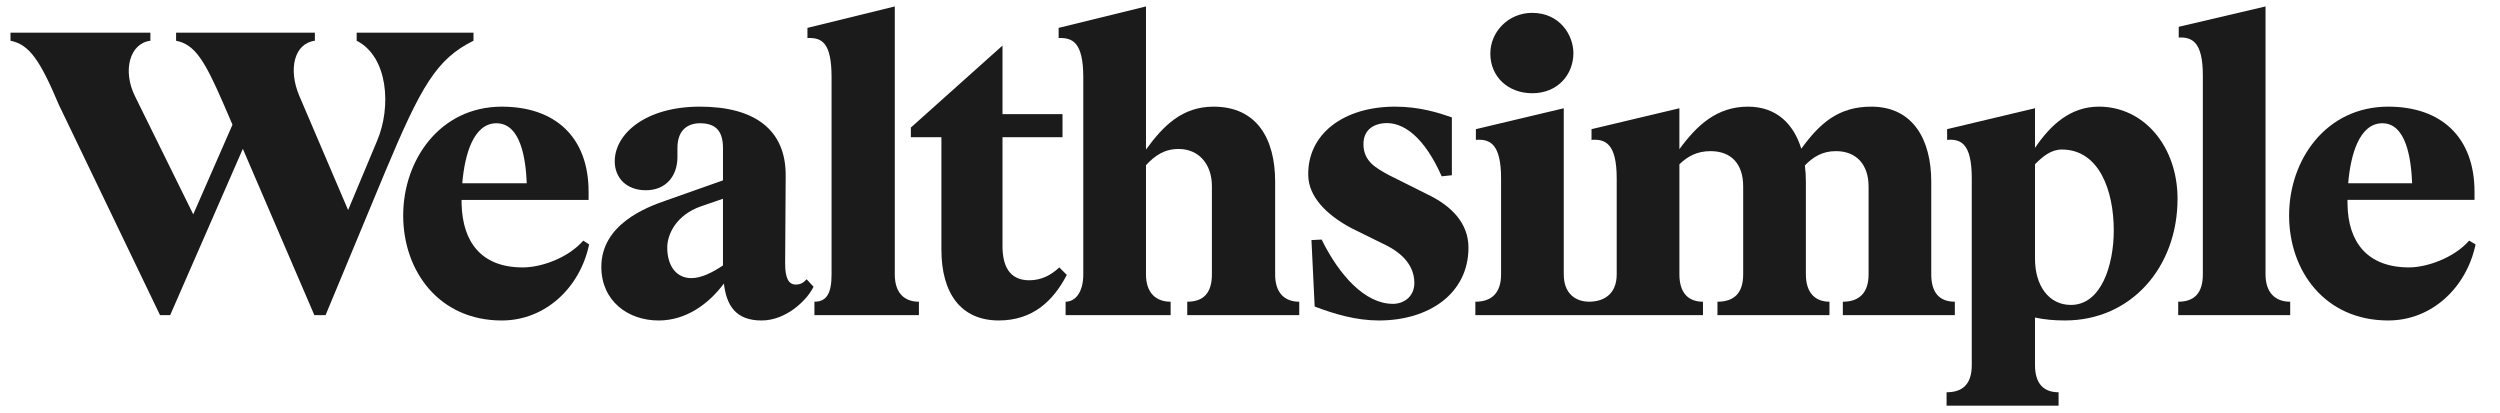
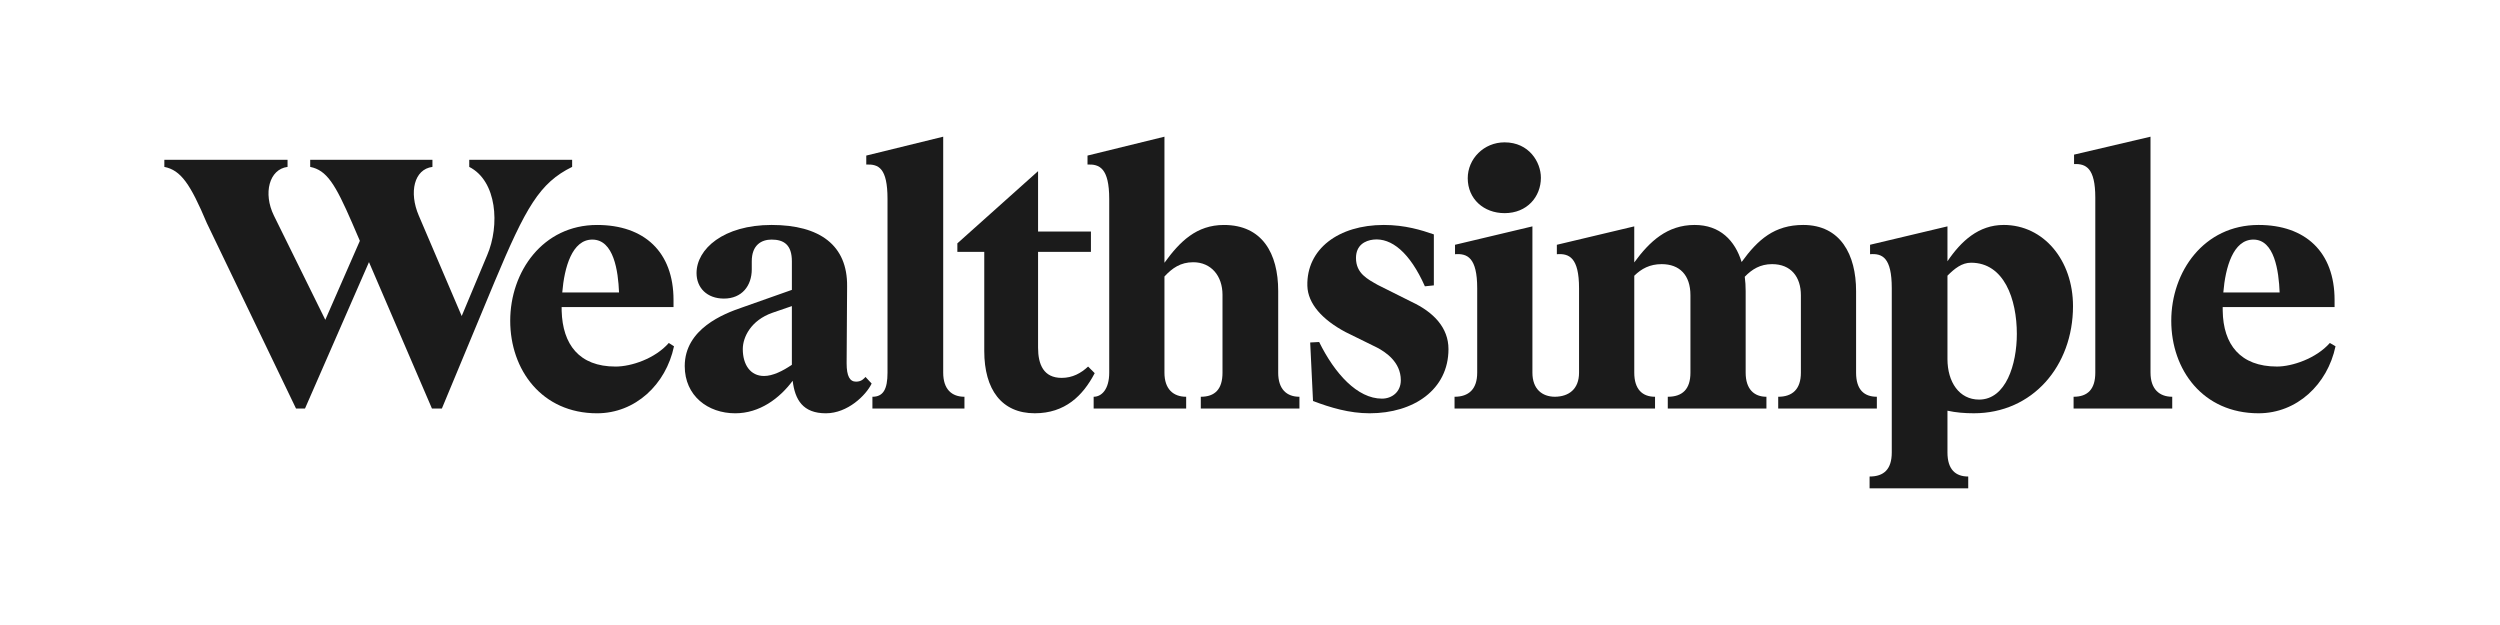
- <svg xmlns="http://www.w3.org/2000/svg" id="Layer_1" data-name="Layer 1" viewBox="0 0 1798.21 296.42">
-   <defs>
-     <style>
+ <svg xmlns="http://www.w3.org/2000/svg" width="320" height="80" viewBox="0 0 320 80">
+   <svg x="20.557" y="17.052" width="278.887" height="45.897" viewBox="4.495 1.796 1779.329 292.827" preserveAspectRatio="xMidYMid meet" id="Layer_1" data-name="Layer 1">
+     <defs>
+       <style>
      .cls-1 {
        fill: #1b1b1b;
      }
    </style>
-   </defs>
-   <path class="cls-1" d="M643.61,197.36V4.63l-62.83,15.42v7.32c10.02-.39,17.35,2.7,17.35,28.14v141.85c0,13.49-3.47,19.66-12.33,19.66v9.64h75.16v-9.64c-10.41,0-17.35-6.17-17.35-19.66Z" />
-   <path class="cls-1" d="M580.16,200.83c-1.16,1.16-3.08,3.85-7.71,3.85-5.01,0-7.71-4.24-7.71-15.03l.39-62.83c.39-33.53-22.36-50.11-61.67-50.11s-61.29,19.66-61.29,39.32c0,11.95,8.48,20.81,22.36,20.81,14.65,0,22.74-10.41,22.74-23.9v-6.55c0-13.49,8.09-17.73,16.19-17.73,10.02,0,16.57,4.24,16.57,17.73v23.34l-40.86,14.44c-14.65,5.01-46.64,17.35-46.64,47.8,0,24.28,18.89,38.55,41.24,38.55,19.9,0,36.12-12.08,46.91-26.56,1.87,15.57,8.38,26.56,27.1,26.56,17.73,0,32.76-14.65,37.39-24.28l-5.01-5.4ZM497.29,200.05c-11.18,0-17.35-9.25-17.35-21.97,0-9.64,6.55-23.51,24.28-29.68l15.8-5.43v47.94c-7.49,5.11-15.66,9.14-22.74,9.14Z" />
-   <path class="cls-1" d="M1102.04,67.07c18.5,0,29.68-13.49,29.68-28.91,0-12.72-9.64-28.91-29.68-28.91-16.96,0-30.07,13.49-30.07,29.29,0,16.96,13.11,28.52,30.07,28.52Z" />
-   <path class="cls-1" d="M375.96,192.35c-29.68,0-43.17-18.12-43.94-45.48-.02-1-.02-2.03-.02-3.08h91.37v-5.78c0-39.32-23.9-61.29-62.44-61.29-44.33,0-70.92,38.16-70.92,78.25s25.83,75.55,70.92,75.55c31.22,0,56.28-23.51,62.83-54.73l-4.24-2.7c-11.18,12.72-30.45,19.27-43.56,19.27ZM357.07,88.66c17.5,0,21.11,25.62,21.81,43.17h-46.37c1.7-20.52,8.02-43.17,24.56-43.17Z" />
-   <path class="cls-1" d="M340.58,29.3v-5.78h-84.03v5.78c22.74,11.56,25.05,47.8,14.65,72.08l-20.81,49.72-35.08-82.1c-8.09-18.89-3.85-37.77,11.18-39.7v-5.78h-99.83v5.78c13.49,2.7,20.43,13.88,34.31,45.87l6.25,14.52-28.22,64.49-42.01-85.18c-8.87-18.12-3.85-37.77,11.18-39.7v-5.78H7.55v5.78c13.49,2.7,21.2,13.88,34.69,45.87l72.85,151.48h7.32l52.26-119.6,51.43,119.6h8.09l42.79-102.92c25.83-61.67,37-81.33,63.6-94.44Z" />
-   <path class="cls-1" d="M1509.61,76.71c-20.45,0-34.75,13.22-45.87,29.66v-28.51l-63.21,15.03v7.71c10.02-.77,17.73,2.7,17.73,27.75v134.14c0,13.88-6.55,19.66-18.12,19.66v9.64h80.56v-9.64c-10.41,0-16.96-5.78-16.96-19.66v-34.09c6.88,1.5,13.85,2.1,21.59,2.1,47.8,0,80.94-38.55,80.94-87.5,0-37.39-23.9-66.3-56.66-66.3ZM1489.57,219.33c-16.19,0-25.83-14.26-25.83-33.15v-68.04c5.78-5.8,11.7-10.59,19.27-10.59,26.98,0,37.39,29.68,37.39,58.2,0,24.67-8.87,53.58-30.84,53.58Z" />
-   <path class="cls-1" d="M1629.56,197.36V4.63l-62.44,14.65v7.71c9.64-.39,17.35,3.08,17.35,27.37v143c0,13.49-6.17,19.66-17.73,19.66v9.64h80.56v-9.64c-10.41,0-17.73-6.17-17.73-19.66Z" />
-   <path class="cls-1" d="M1776.03,173.07c-11.18,12.72-30.84,19.27-43.17,19.27-30.07,0-43.94-18.12-44.33-45.48-.02-1-.02-2.03-.02-3.08h91.37v-5.78c0-39.32-23.9-61.29-62.06-61.29-44.71,0-71.31,38.16-71.31,78.25s25.83,75.55,71.31,75.55c31.22,0,56.28-23.51,62.83-54.73l-4.63-2.7ZM1713.59,88.66c17.18,0,20.73,25.62,21.42,43.17h-45.99c1.7-20.52,8.02-43.17,24.56-43.17Z" />
-   <path class="cls-1" d="M761.94,192.35c-5.78,5.4-12.72,9.25-21.59,9.25-14.65,0-19.27-10.79-19.27-24.67v-78.25h43.17v-16.57h-43.17v-49.34l-65.91,58.97v6.94h21.97v80.94c0,31.61,14.26,50.88,41.24,50.88,24.67,0,39.32-14.26,48.95-32.76l-5.4-5.4Z" />
-   <path class="cls-1" d="M917.19,197.36v-66.68c0-30.84-13.11-53.96-44.33-53.96-22.37,0-36,13.51-48.57,30.87V4.63l-62.83,15.42v7.32c9.64-.39,17.73,2.7,17.73,28.14v141.85c0,13.49-6.17,19.66-12.72,19.66v9.64h75.55v-9.64c-10.41,0-17.73-6.17-17.73-19.66v-78.56c6.43-6.9,13.14-11.64,23.51-11.64,14.65,0,23.9,11.18,23.9,26.6v63.6c0,13.49-6.17,19.66-17.73,19.66v9.64h80.56v-9.64c-10.41,0-17.35-6.17-17.35-19.66Z" />
-   <path class="cls-1" d="M1026.19,139.54l-27.75-13.88c-8.09-4.63-17.73-9.25-17.73-21.97,0-10.41,7.32-14.26,14.26-15.03,14.65-1.54,29.68,10.41,42.01,38.16l7.32-.77v-41.63c-10.02-3.47-23.51-7.71-40.86-7.71-37,0-63.21,19.66-62.44,49.72.39,14.65,12.33,27.75,31.22,37.77l25.83,12.72c6.55,3.47,19.27,11.56,19.27,26.6,0,9.64-7.32,15.03-15.42,15.03-20.04,0-38.55-20.43-51.27-46.25l-7.32.39,2.31,47.8c14.26,5.4,29.68,10.02,46.25,10.02,35.85,0,64.37-19.27,64.37-52.42,0-17.35-11.95-30.07-30.07-38.55Z" />
-   <path class="cls-1" d="M1325.52,217.01v9.64h80.56v-9.64c-10.41,0-16.96-5.78-16.96-19.66v-66.68c0-29.68-12.72-53.96-43.17-53.96-23.4,0-36.94,11.79-50.31,30.27-5.39-17.54-17.62-30.27-38.34-30.27-22.41,0-36.81,13.45-49.34,30.6v-29.44l-63.21,15.03v7.71c10.02-.77,18.12,2.7,18.12,27.75v69c0,13.41-8.35,19.58-19.79,19.65-10.3-.07-18.29-6.24-18.29-19.65v-119.49l-63.21,15.03v7.71c10.02-.77,18.12,2.7,18.12,27.75v69c0,13.49-6.94,19.66-18.5,19.66v9.64h163.73v-9.64c-10.41,0-16.96-6.17-16.96-19.66v-79.17c5.87-5.76,12.72-9.48,22.36-9.48,14.65,0,23.51,8.87,23.51,25.44v63.21c0,13.49-6.55,19.66-18.5,19.66v9.64h80.56v-9.64c-10.02,0-16.96-6.17-16.96-19.66v-66.68c0-3.97-.24-7.88-.73-11.67,5.88-6.1,12.6-10.3,22.32-10.3,15.42,0,23.51,10.41,23.51,25.44v63.21c0,13.49-6.94,19.66-18.5,19.66Z" />
+     </defs>
+     <path class="cls-1" d="M643.61,197.36V4.63l-62.83,15.42v7.32c10.02-.39,17.35,2.7,17.35,28.14v141.85c0,13.49-3.47,19.66-12.33,19.66v9.64h75.16v-9.64c-10.41,0-17.35-6.17-17.35-19.66Z" />
+     <path class="cls-1" d="M580.16,200.83c-1.16,1.16-3.08,3.85-7.71,3.85-5.01,0-7.71-4.24-7.71-15.03l.39-62.83c.39-33.53-22.36-50.11-61.67-50.11s-61.29,19.66-61.29,39.32c0,11.95,8.48,20.81,22.36,20.81,14.65,0,22.74-10.41,22.74-23.9v-6.55c0-13.49,8.09-17.73,16.19-17.73,10.02,0,16.57,4.24,16.57,17.73v23.34l-40.86,14.44c-14.65,5.01-46.64,17.35-46.64,47.8,0,24.28,18.89,38.55,41.24,38.55,19.9,0,36.12-12.08,46.91-26.56,1.87,15.57,8.38,26.56,27.1,26.56,17.73,0,32.76-14.65,37.39-24.28l-5.01-5.4ZM497.29,200.05c-11.18,0-17.35-9.25-17.35-21.97,0-9.64,6.55-23.51,24.28-29.68l15.8-5.43v47.94c-7.49,5.11-15.66,9.14-22.74,9.14Z" />
+     <path class="cls-1" d="M1102.04,67.07c18.5,0,29.68-13.49,29.68-28.91,0-12.72-9.64-28.91-29.68-28.91-16.96,0-30.07,13.49-30.07,29.29,0,16.96,13.11,28.52,30.07,28.52Z" />
+     <path class="cls-1" d="M375.96,192.35c-29.68,0-43.17-18.12-43.94-45.48-.02-1-.02-2.03-.02-3.08h91.37v-5.78c0-39.32-23.9-61.29-62.44-61.29-44.33,0-70.92,38.16-70.92,78.25s25.83,75.55,70.92,75.55c31.22,0,56.28-23.51,62.83-54.73l-4.24-2.7c-11.18,12.72-30.45,19.27-43.56,19.27ZM357.07,88.66c17.5,0,21.11,25.62,21.81,43.17h-46.37c1.7-20.52,8.02-43.17,24.56-43.17Z" />
+     <path class="cls-1" d="M340.58,29.3v-5.78h-84.03v5.78c22.74,11.56,25.05,47.8,14.65,72.08l-20.81,49.72-35.08-82.1c-8.09-18.89-3.85-37.77,11.18-39.7v-5.78h-99.83v5.78c13.49,2.7,20.43,13.88,34.31,45.87l6.25,14.52-28.22,64.49-42.01-85.18c-8.87-18.12-3.85-37.77,11.18-39.7v-5.78H7.55v5.78c13.49,2.7,21.2,13.88,34.69,45.87l72.85,151.48h7.32l52.26-119.6,51.43,119.6h8.09l42.79-102.92c25.83-61.67,37-81.33,63.6-94.44Z" />
+     <path class="cls-1" d="M1509.61,76.71c-20.45,0-34.75,13.22-45.87,29.66v-28.51l-63.21,15.03v7.71c10.02-.77,17.73,2.7,17.73,27.75v134.14c0,13.88-6.55,19.66-18.12,19.66v9.64h80.56v-9.64c-10.41,0-16.96-5.78-16.96-19.66v-34.09c6.88,1.5,13.85,2.1,21.59,2.1,47.8,0,80.94-38.55,80.94-87.5,0-37.39-23.9-66.3-56.66-66.3ZM1489.57,219.33c-16.19,0-25.83-14.26-25.83-33.15v-68.04c5.78-5.8,11.7-10.59,19.27-10.59,26.98,0,37.39,29.68,37.39,58.2,0,24.67-8.87,53.58-30.84,53.58Z" />
+     <path class="cls-1" d="M1629.56,197.36V4.63l-62.44,14.65v7.71c9.64-.39,17.35,3.08,17.35,27.37v143c0,13.49-6.17,19.66-17.73,19.66v9.64h80.56v-9.64c-10.41,0-17.73-6.17-17.73-19.66Z" />
+     <path class="cls-1" d="M1776.03,173.07c-11.18,12.72-30.84,19.27-43.17,19.27-30.07,0-43.94-18.12-44.33-45.48-.02-1-.02-2.03-.02-3.08h91.37v-5.78c0-39.32-23.9-61.29-62.06-61.29-44.71,0-71.31,38.16-71.31,78.25s25.83,75.55,71.31,75.55c31.22,0,56.28-23.51,62.83-54.73l-4.63-2.7ZM1713.59,88.66c17.18,0,20.73,25.62,21.42,43.17h-45.99c1.7-20.52,8.02-43.17,24.56-43.17Z" />
+     <path class="cls-1" d="M761.94,192.35c-5.78,5.4-12.72,9.25-21.59,9.25-14.65,0-19.27-10.79-19.27-24.67v-78.25h43.17v-16.57h-43.17v-49.34l-65.91,58.97v6.94h21.97v80.94c0,31.61,14.26,50.88,41.24,50.88,24.67,0,39.32-14.26,48.95-32.76l-5.4-5.4Z" />
+     <path class="cls-1" d="M917.19,197.36v-66.68c0-30.84-13.11-53.96-44.33-53.96-22.37,0-36,13.51-48.57,30.87V4.63l-62.83,15.42v7.32c9.64-.39,17.73,2.7,17.73,28.14v141.85c0,13.49-6.17,19.66-12.72,19.66v9.64h75.55v-9.64c-10.41,0-17.73-6.17-17.73-19.66v-78.56c6.43-6.9,13.14-11.64,23.51-11.64,14.65,0,23.9,11.18,23.9,26.6v63.6c0,13.49-6.17,19.66-17.73,19.66v9.64h80.56v-9.64c-10.41,0-17.35-6.17-17.35-19.66Z" />
+     <path class="cls-1" d="M1026.19,139.54l-27.75-13.88c-8.09-4.63-17.73-9.25-17.73-21.97,0-10.41,7.32-14.26,14.26-15.03,14.65-1.54,29.68,10.41,42.01,38.16l7.32-.77v-41.63c-10.02-3.47-23.51-7.71-40.86-7.71-37,0-63.21,19.66-62.44,49.72.39,14.65,12.33,27.75,31.22,37.77l25.83,12.72c6.55,3.47,19.27,11.56,19.27,26.6,0,9.64-7.32,15.03-15.42,15.03-20.04,0-38.55-20.43-51.27-46.25l-7.32.39,2.31,47.8c14.26,5.4,29.68,10.02,46.25,10.02,35.85,0,64.37-19.27,64.37-52.42,0-17.35-11.95-30.07-30.07-38.55Z" />
+     <path class="cls-1" d="M1325.52,217.01v9.64h80.56v-9.64c-10.41,0-16.96-5.78-16.96-19.66v-66.68c0-29.68-12.72-53.96-43.17-53.96-23.4,0-36.94,11.79-50.31,30.27-5.39-17.54-17.62-30.27-38.34-30.27-22.41,0-36.81,13.45-49.34,30.6v-29.44l-63.21,15.03v7.71c10.02-.77,18.12,2.7,18.12,27.75v69c0,13.41-8.35,19.58-19.79,19.65-10.3-.07-18.29-6.24-18.29-19.65v-119.49l-63.21,15.03v7.71c10.02-.77,18.12,2.7,18.12,27.75v69c0,13.49-6.94,19.66-18.5,19.66v9.64h163.73v-9.64c-10.41,0-16.96-6.17-16.96-19.66v-79.17c5.87-5.76,12.72-9.48,22.36-9.48,14.65,0,23.51,8.87,23.51,25.44v63.21c0,13.49-6.55,19.66-18.5,19.66v9.64h80.56v-9.64c-10.02,0-16.96-6.17-16.96-19.66v-66.68c0-3.97-.24-7.88-.73-11.67,5.88-6.1,12.6-10.3,22.32-10.3,15.42,0,23.51,10.41,23.51,25.44v63.21c0,13.49-6.94,19.66-18.5,19.66Z" />
+   </svg>
</svg>
